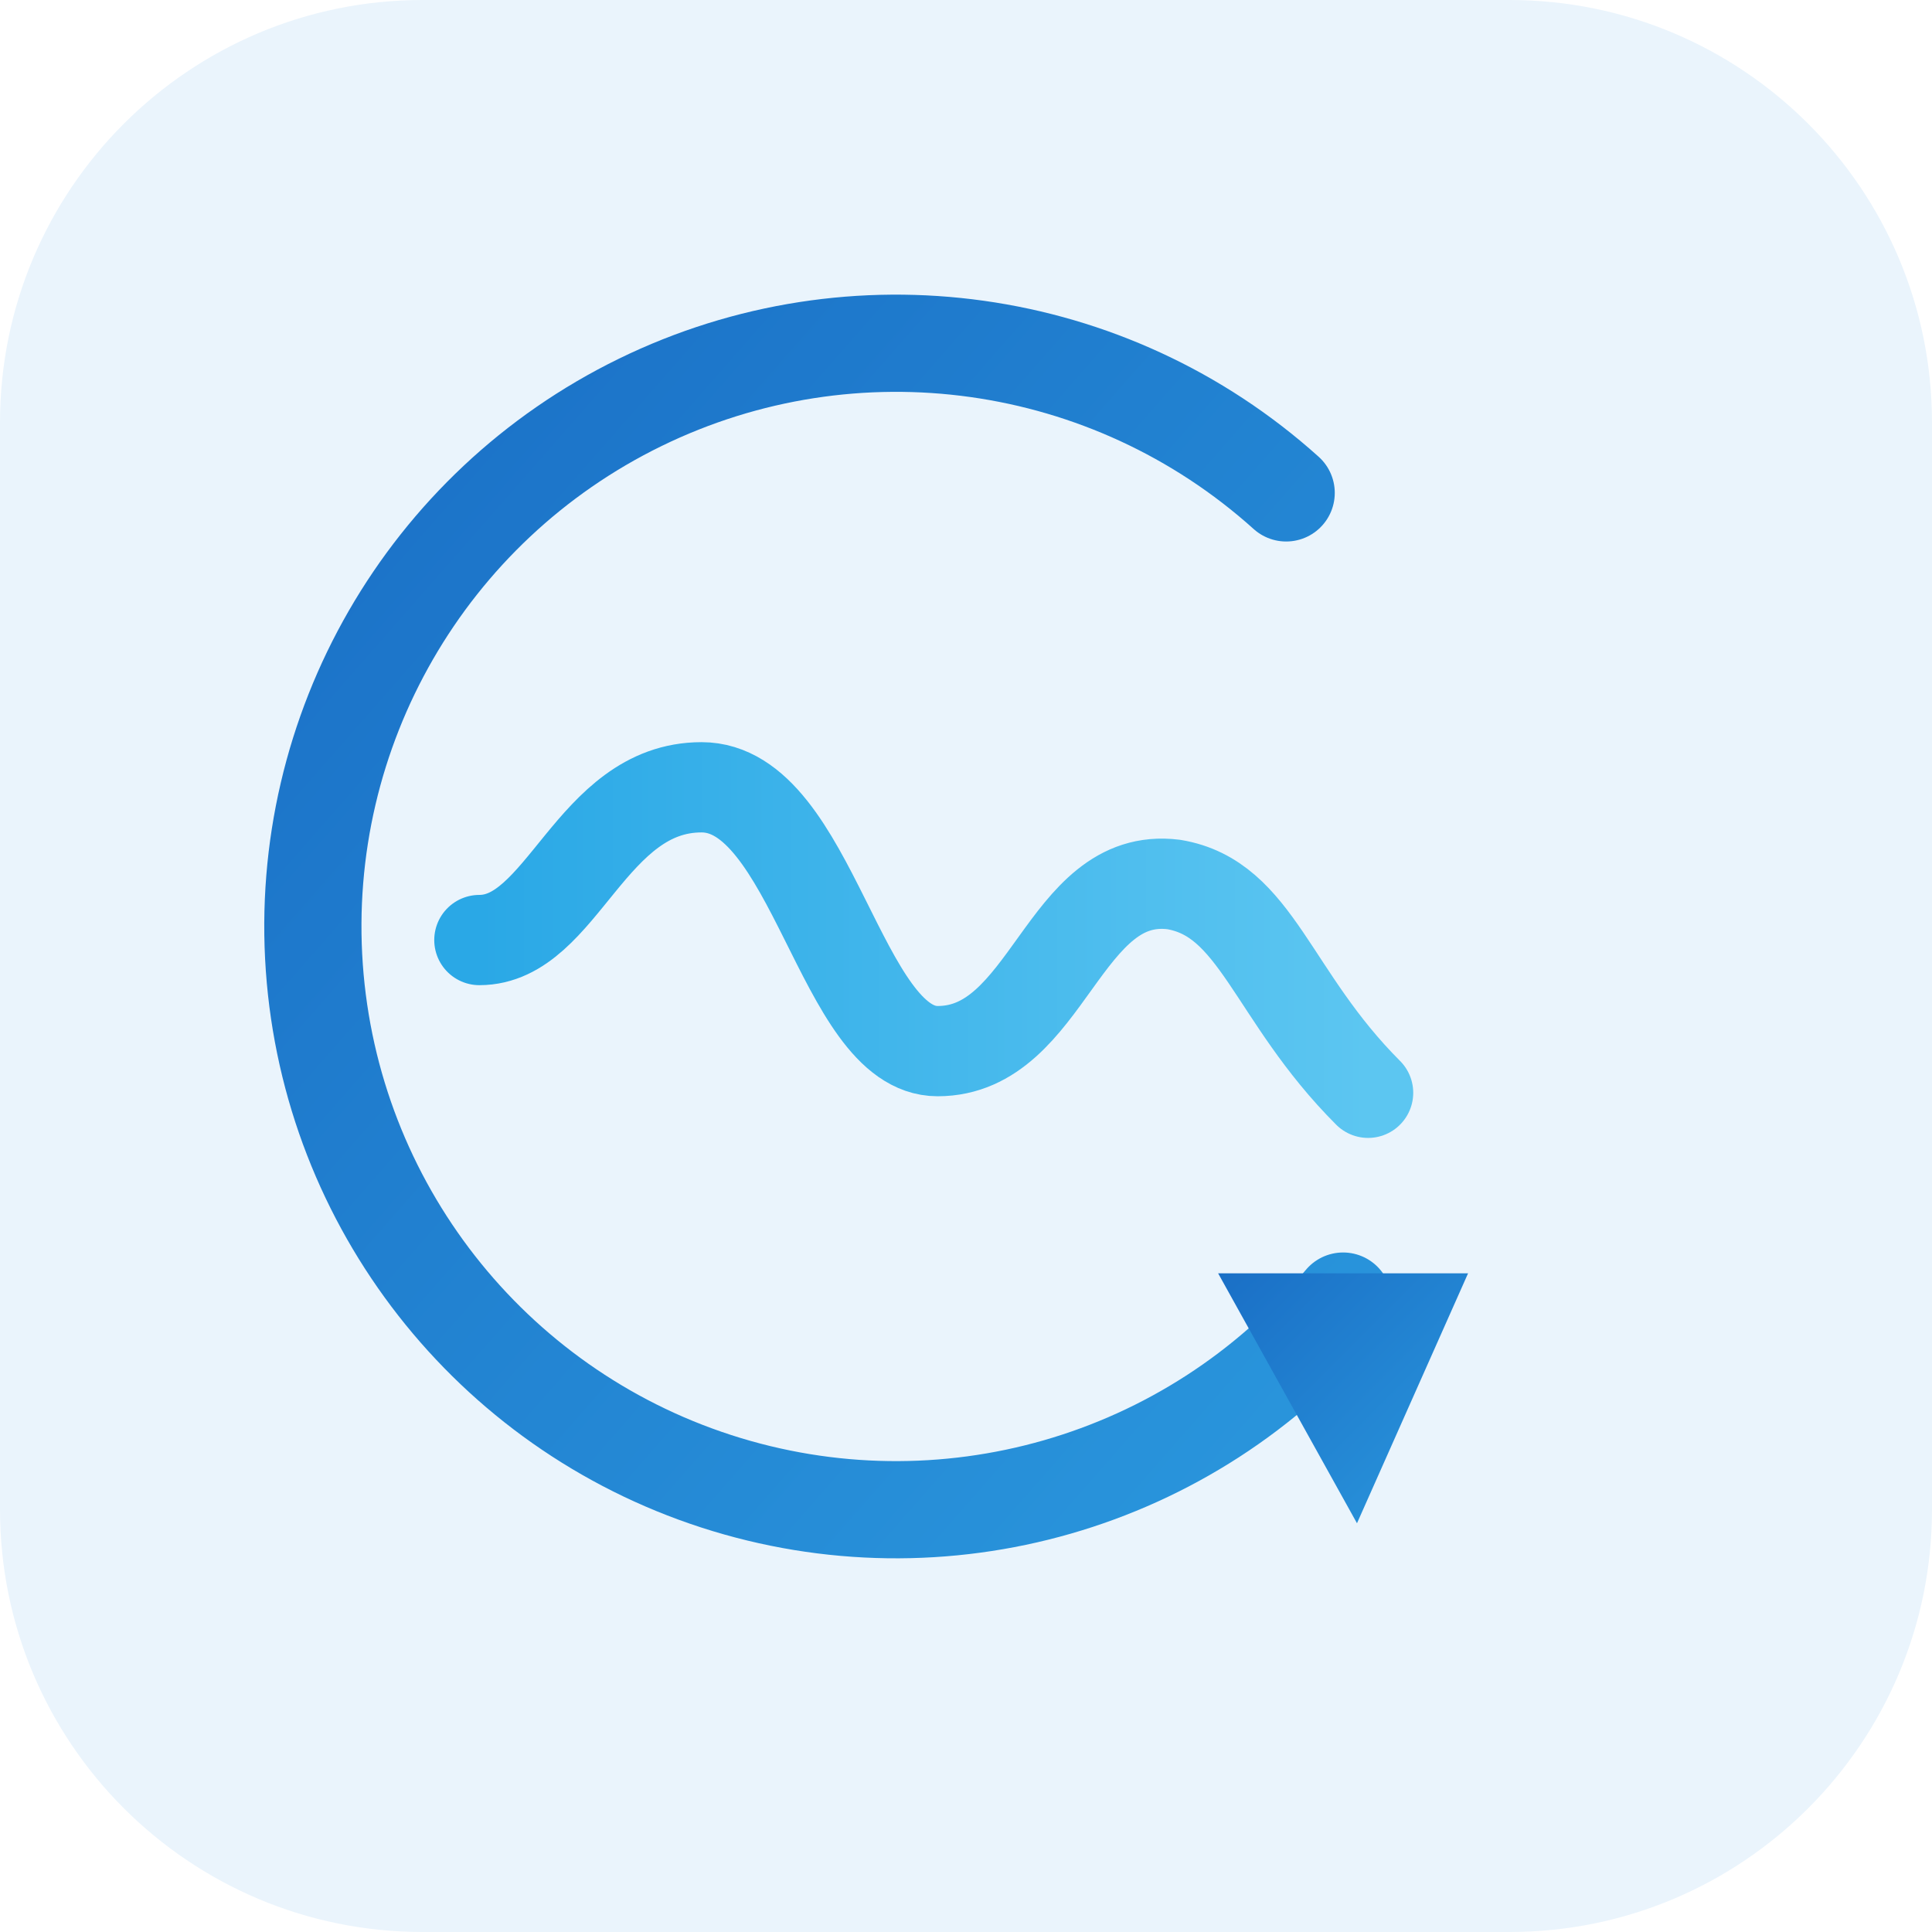
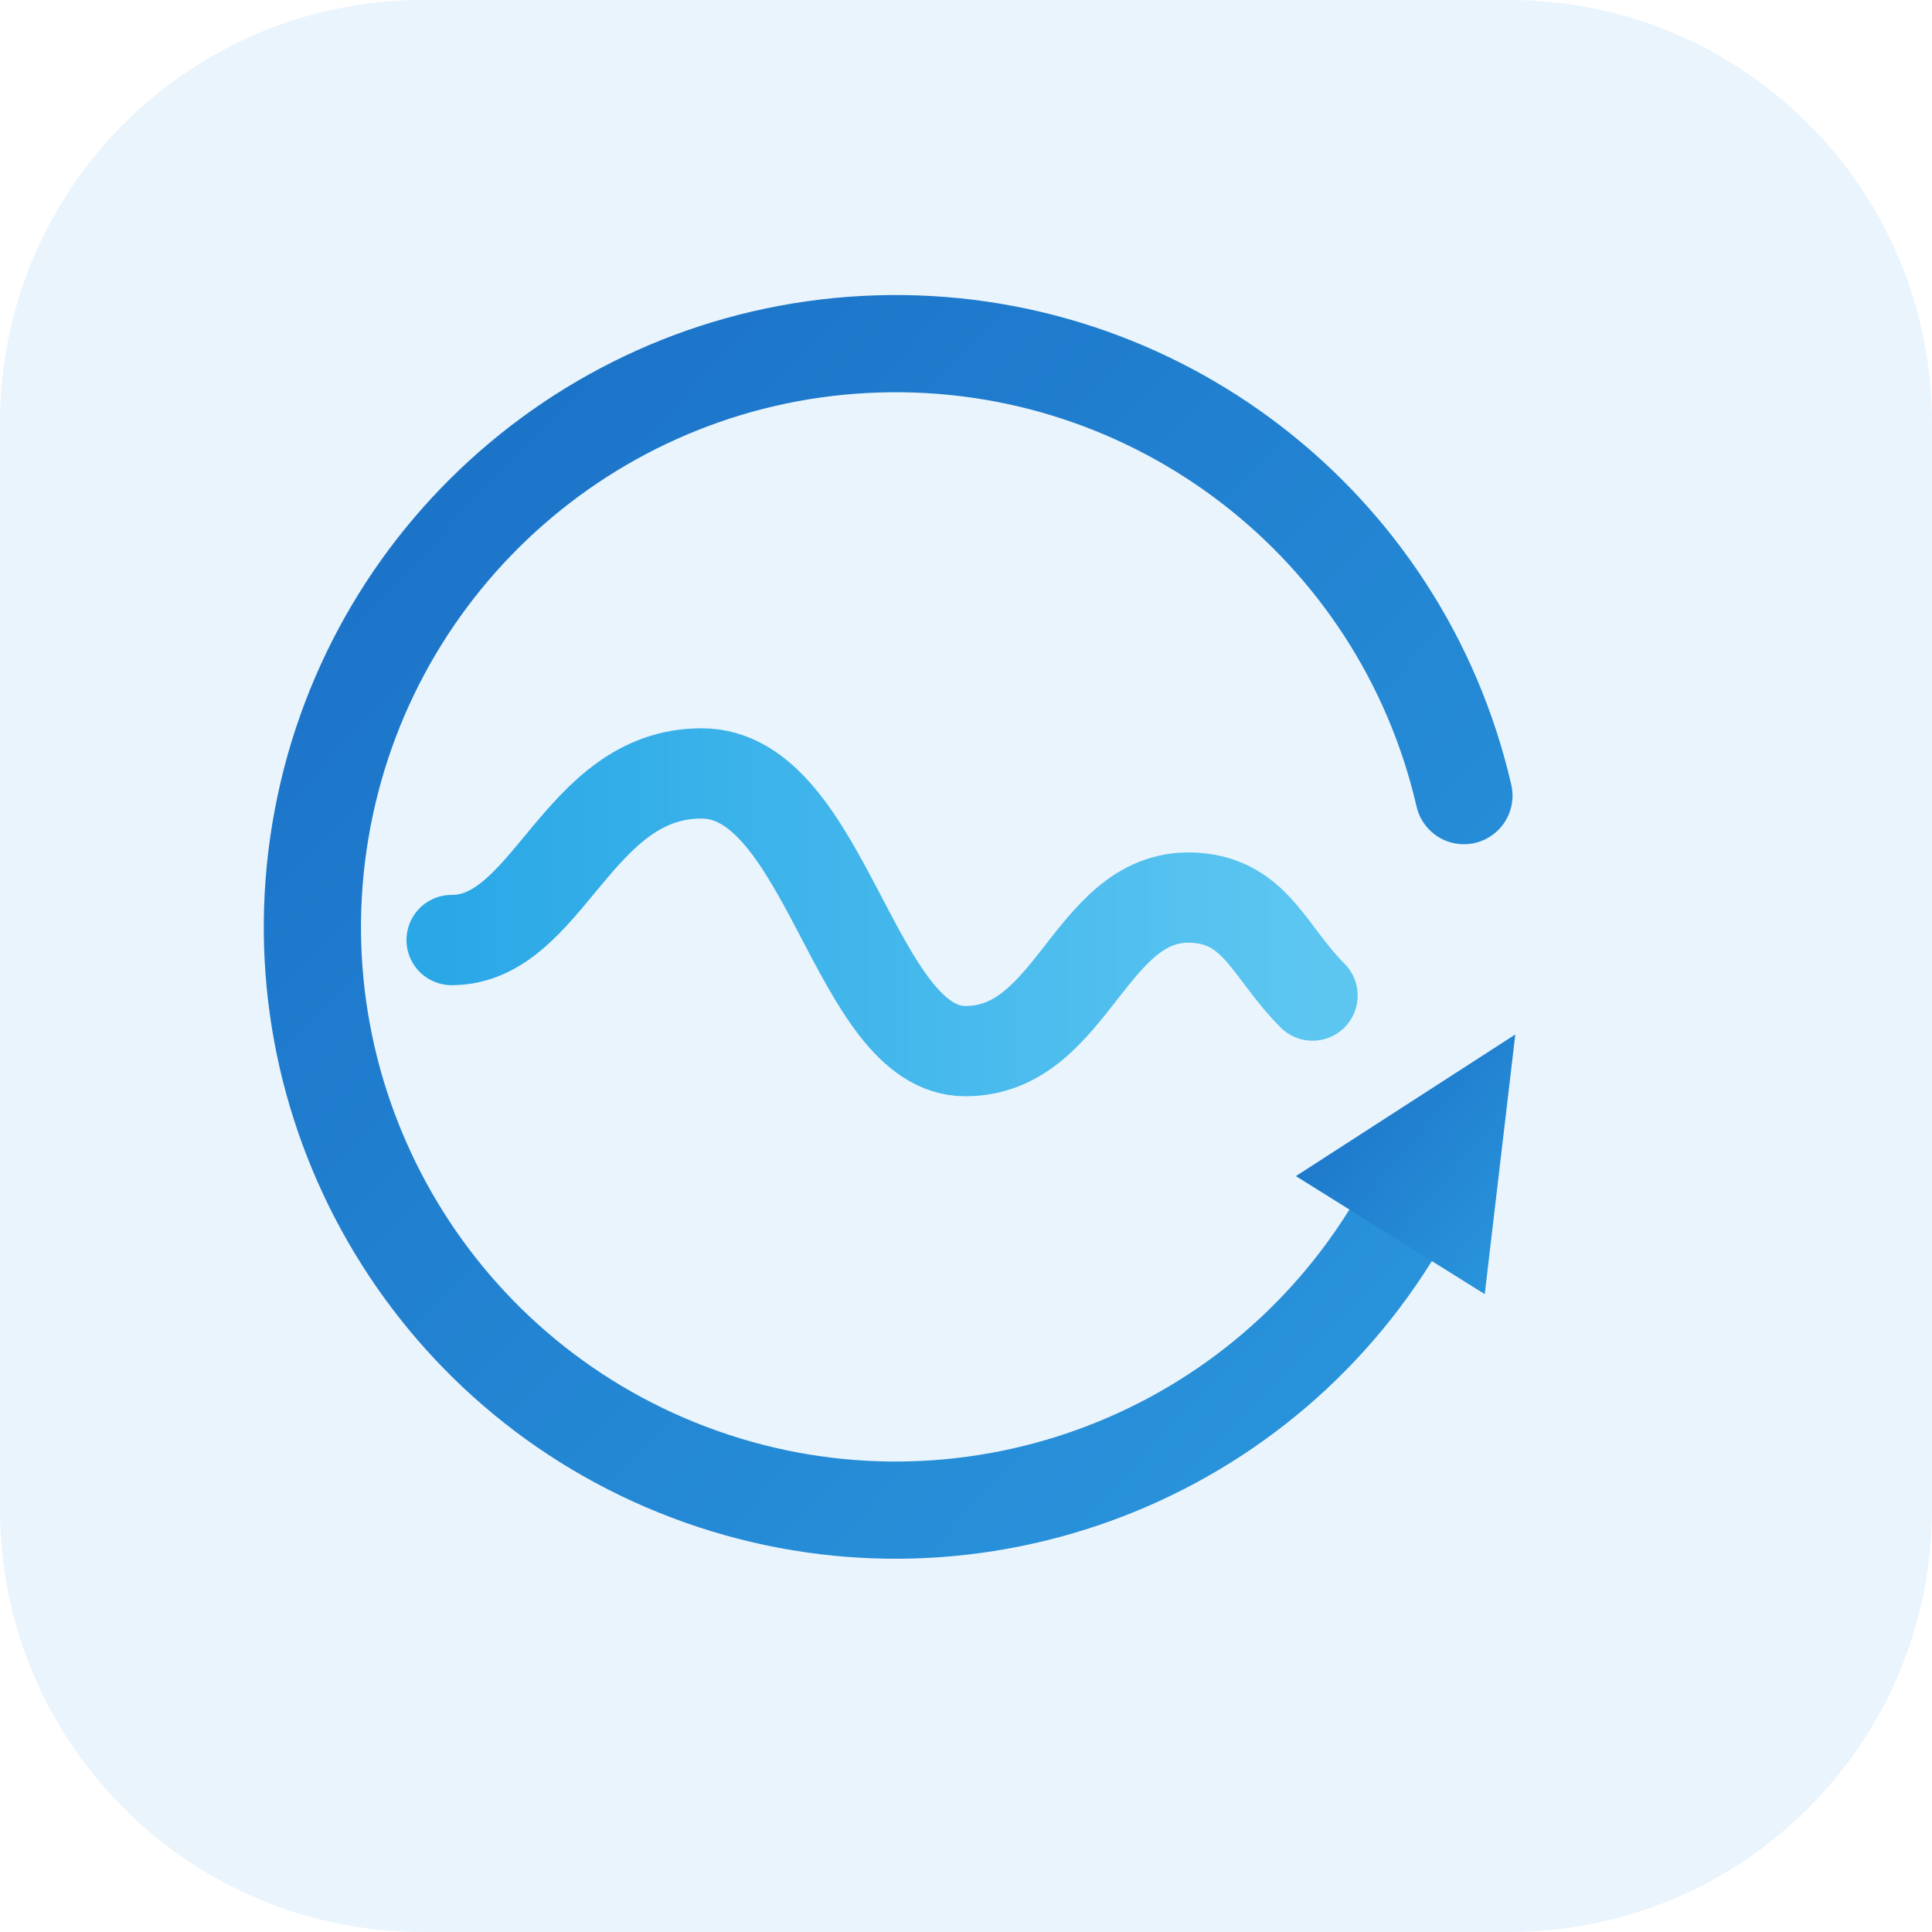
<svg xmlns="http://www.w3.org/2000/svg" viewBox="0 0 128 128" width="128" height="128">
  <defs>
    <linearGradient id="ring" x1="0" y1="0" x2="1" y2="1">
      <stop offset="0" stop-color="#1A6FC6" />
      <stop offset="1" stop-color="#2A97DD" />
    </linearGradient>
    <linearGradient id="wave" x1="0" y1="0" x2="1" y2="0">
      <stop offset="0" stop-color="#2AA8E6" />
      <stop offset="1" stop-color="#5CC6F1" />
    </linearGradient>
  </defs>
  <rect width="128" height="128" rx="28" fill="#EAF4FC" />
  <g transform="translate(6,8) scale(0.92)">
-     <path d="M 86.1 26.8 A 42 42 0 1 0 90.2 85.0" fill="none" stroke="url(#ring)" stroke-width="7" stroke-linecap="round" />
-     <path d="M 91.2 101.0 L 81.2 83.0 L 99.2 83.0 Z" fill="url(#ring)" />
-     <path d="M 28 59 C 34 59 36 48 44 48 C 52 48 54 67 61 67 C 69 67 70 54 78 55 C 84 56 85 63 92 70" fill="none" stroke="url(#wave)" stroke-width="6.5" stroke-linecap="round" stroke-linejoin="round" />
+     <path d="M 98.9 48.6 A 42 42 0 1 0 93.6 80.3" fill="none" stroke="url(#ring)" stroke-width="7" stroke-linecap="round" />
+     <path d="M 102.6 65.8 L 100.4 84.5 L 86.8 76.0 Z" fill="url(#ring)" />
+     <path d="M 26 59 C 33 59 35 47 44 47 C 53 47 55 67 63 67 C 71 67 72 55 80 56 C 84 56.5 85 60 88 63" fill="none" stroke="url(#wave)" stroke-width="6.5" stroke-linecap="round" stroke-linejoin="round" />
  </g>
</svg>
